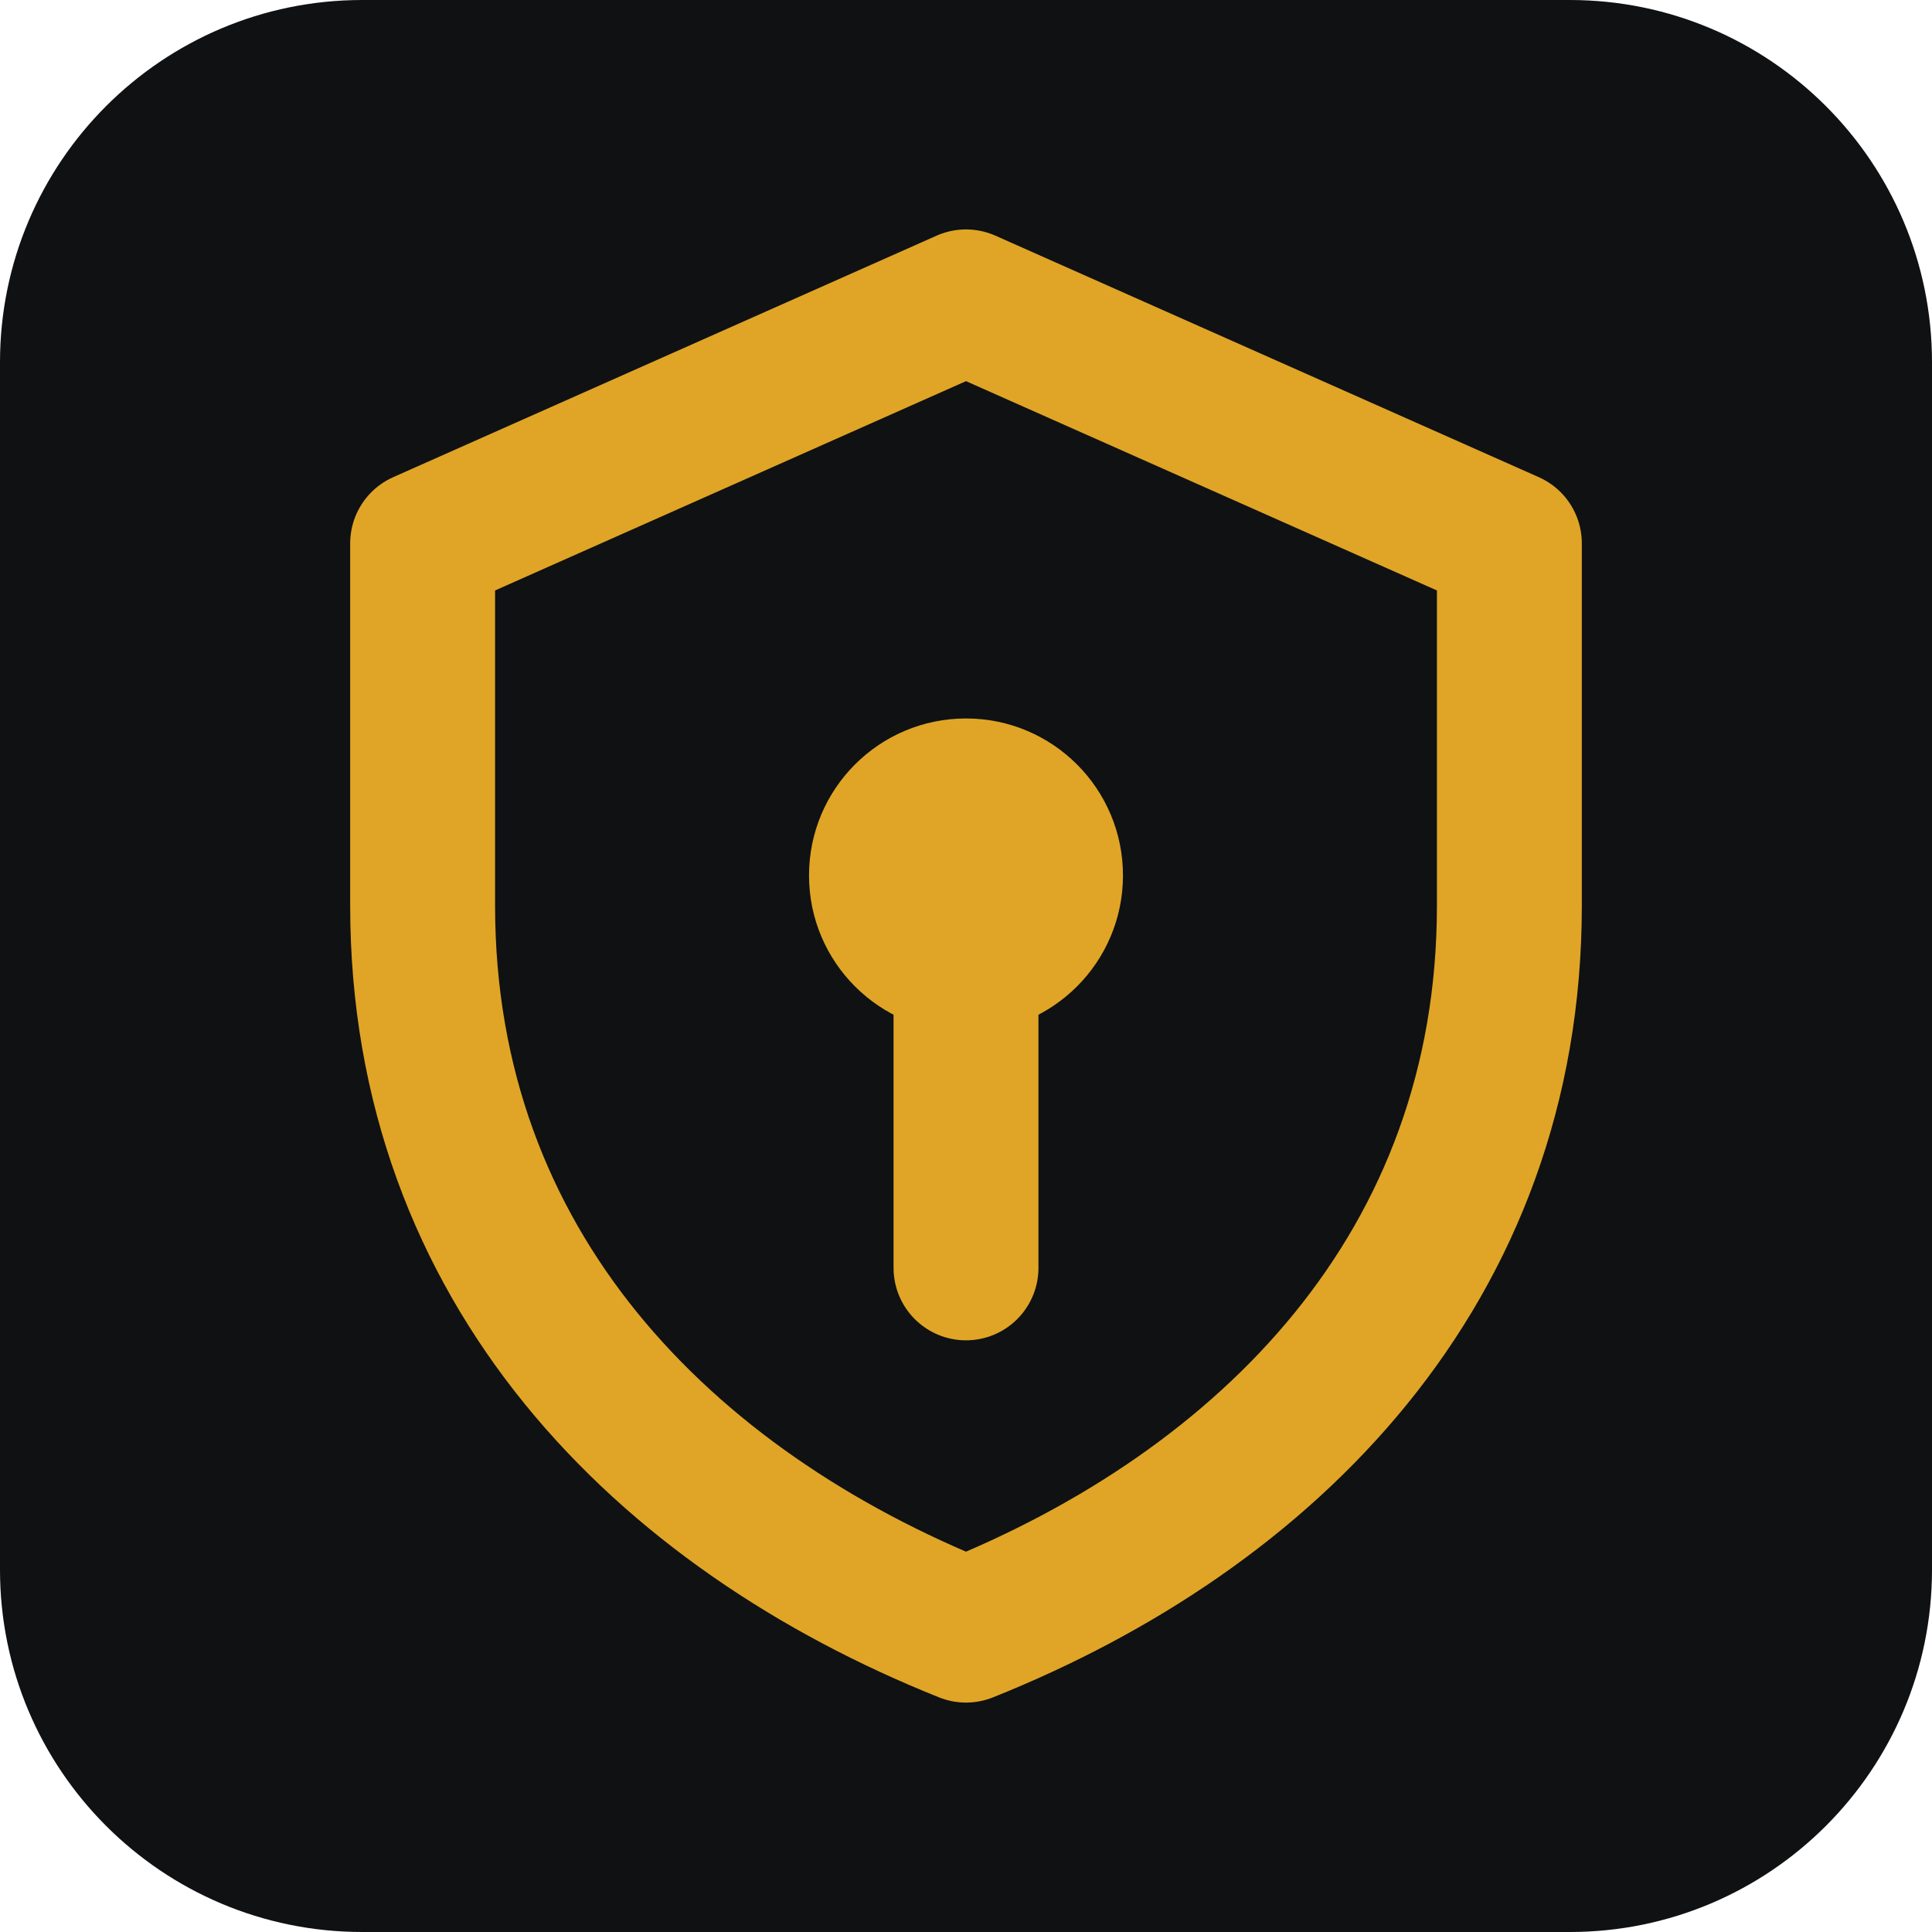
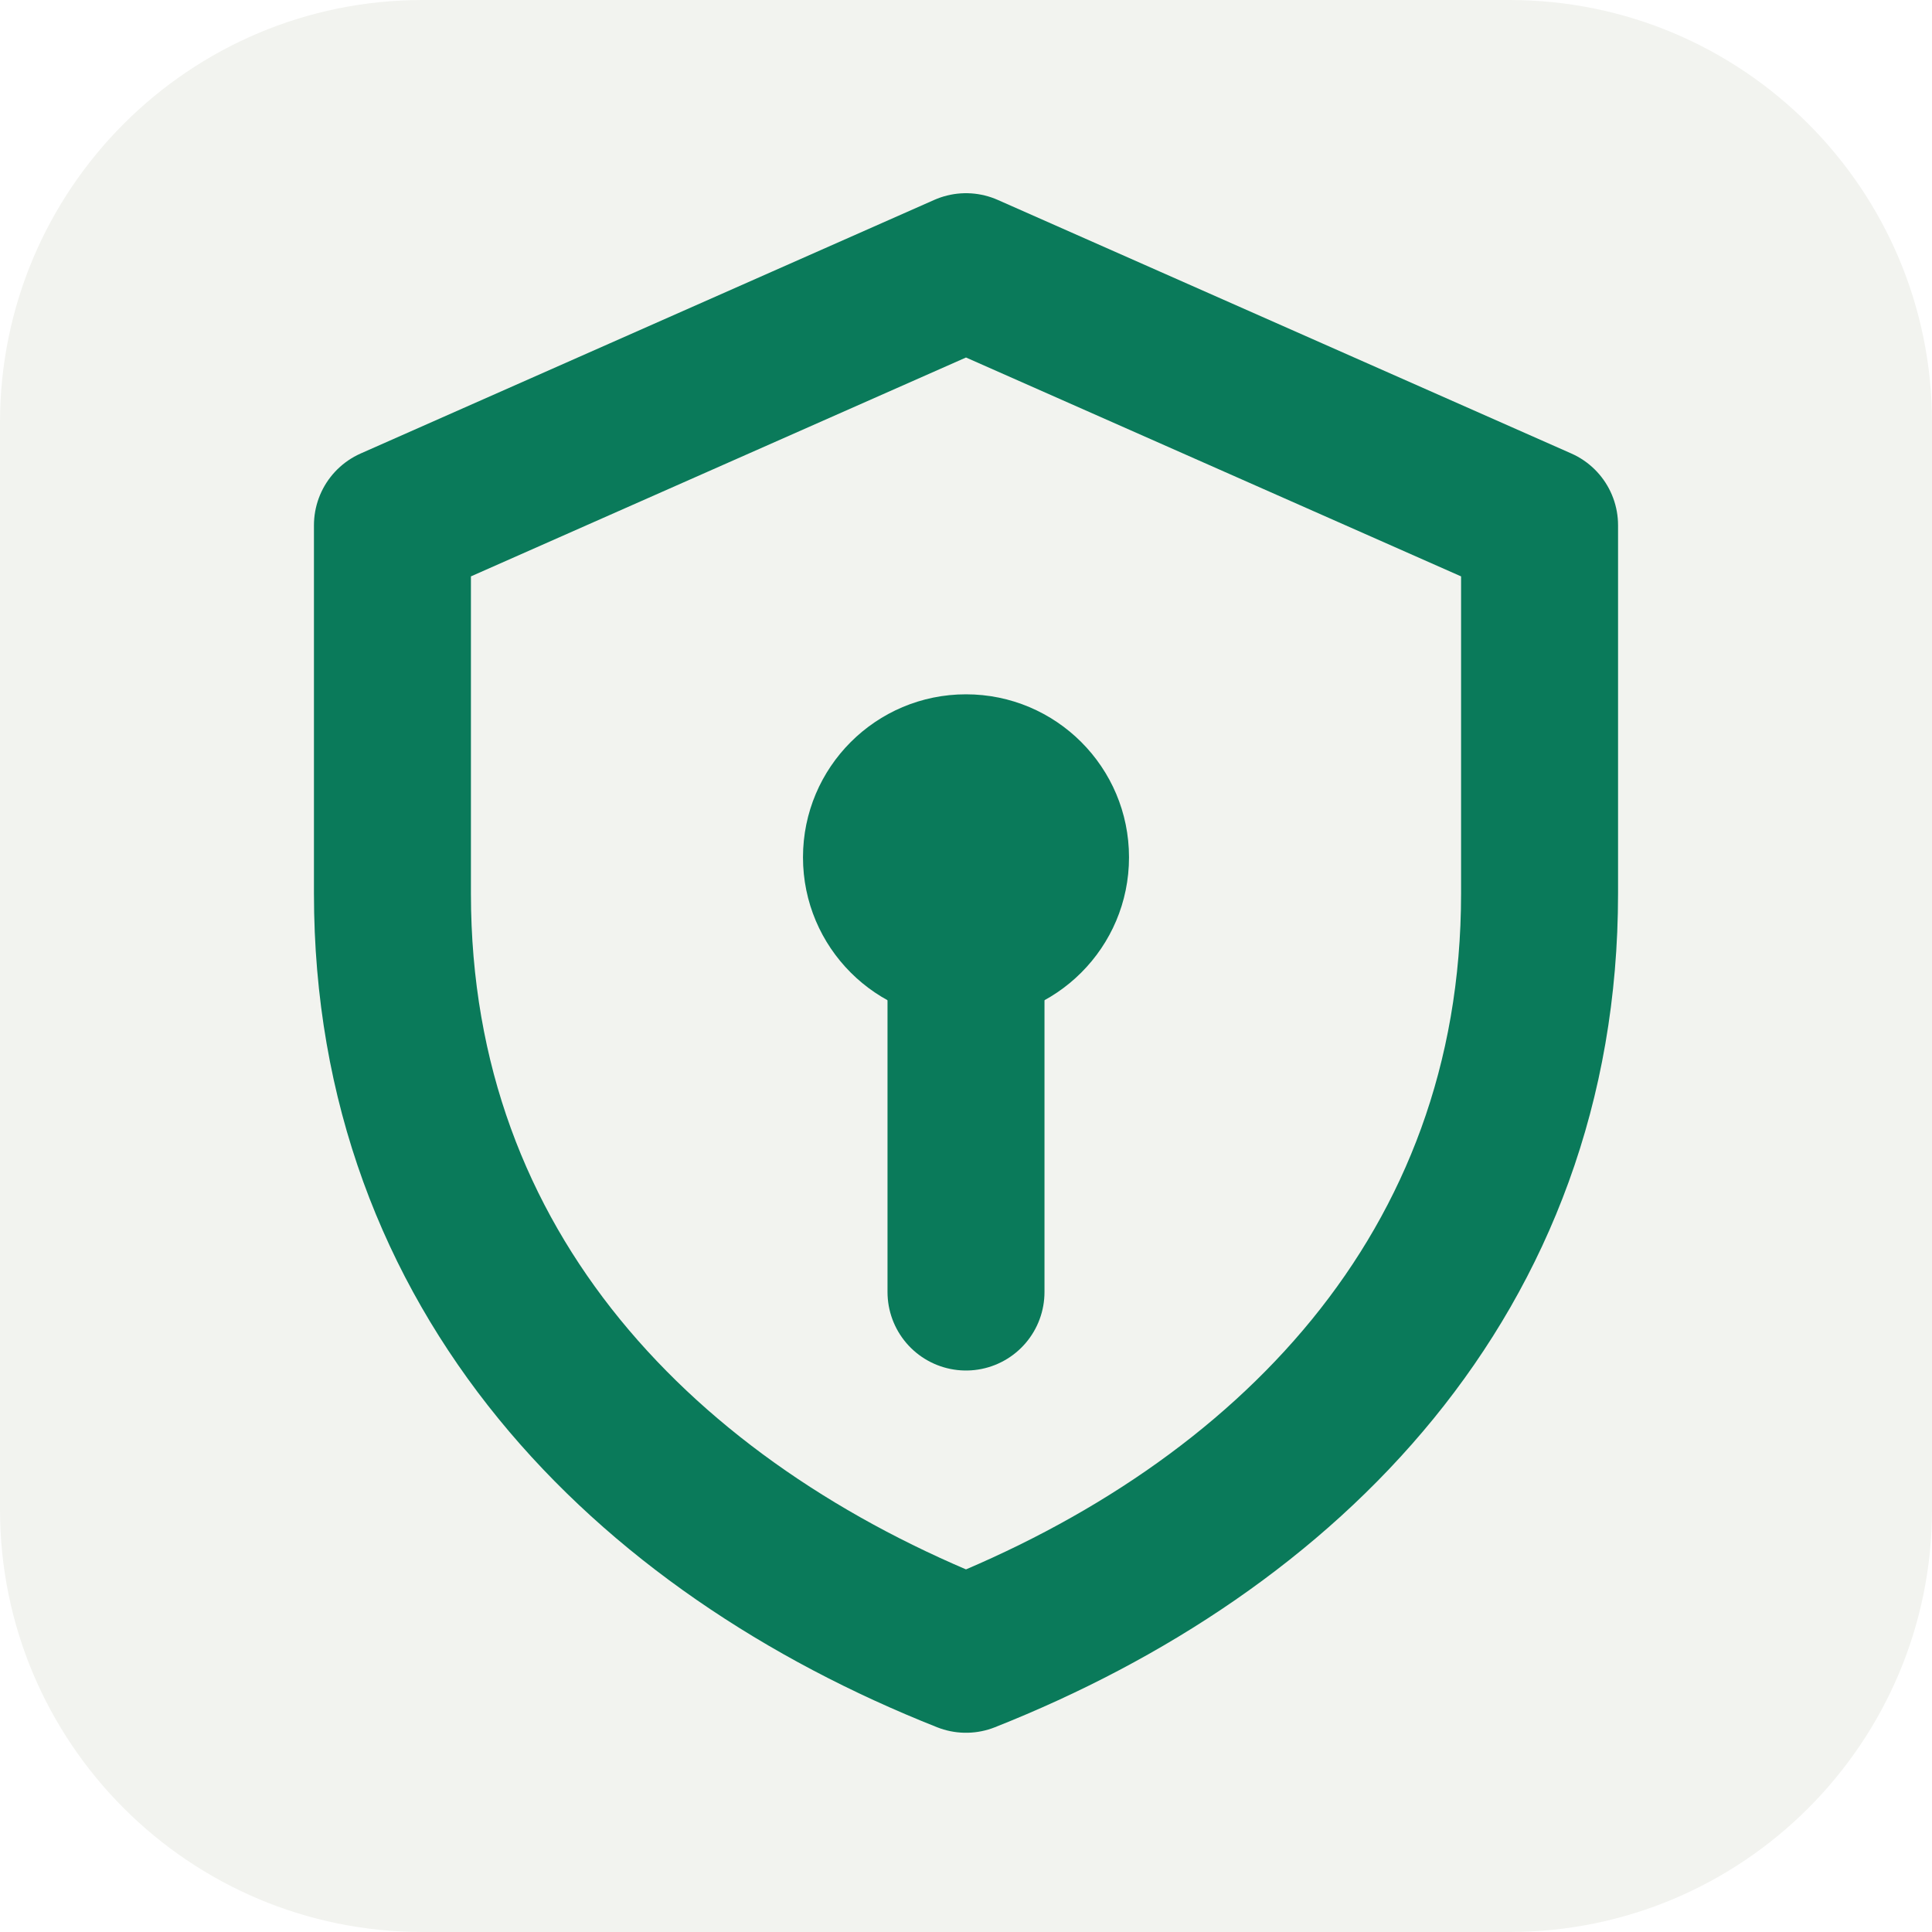
<svg xmlns="http://www.w3.org/2000/svg" viewBox="0 0 32 32">
-   <rect width="32" height="32" rx="6" fill="#0f1113" />
-   <path d="M16 5l9 4v6c0 6-4 10-9 12-5-2-9-6-9-12V9z" fill="none" stroke="#e0a526" stroke-width="2.4" stroke-linejoin="round" />
-   <circle cx="16" cy="14.5" r="2.6" fill="#e0a526" />
-   <path d="M16 16.5v4.5" stroke="#e0a526" stroke-width="2.4" stroke-linecap="round" />
+   <rect width="32" height="32" rx="7" fill="#f2f3ef" />
+   <path d="M16 4.5l9.5 4.2v6.1c0 6.3-4.2 10.5-9.5 12.6-5.3-2.1-9.5-6.3-9.5-12.6V8.7z" fill="none" stroke="#0a7a5a" stroke-width="2.6" stroke-linejoin="round" />
+   <circle cx="16" cy="14.2" r="2.7" fill="#0a7a5a" />
+   <path d="M16 16.4v5" stroke="#0a7a5a" stroke-width="2.6" stroke-linecap="round" />
</svg>
